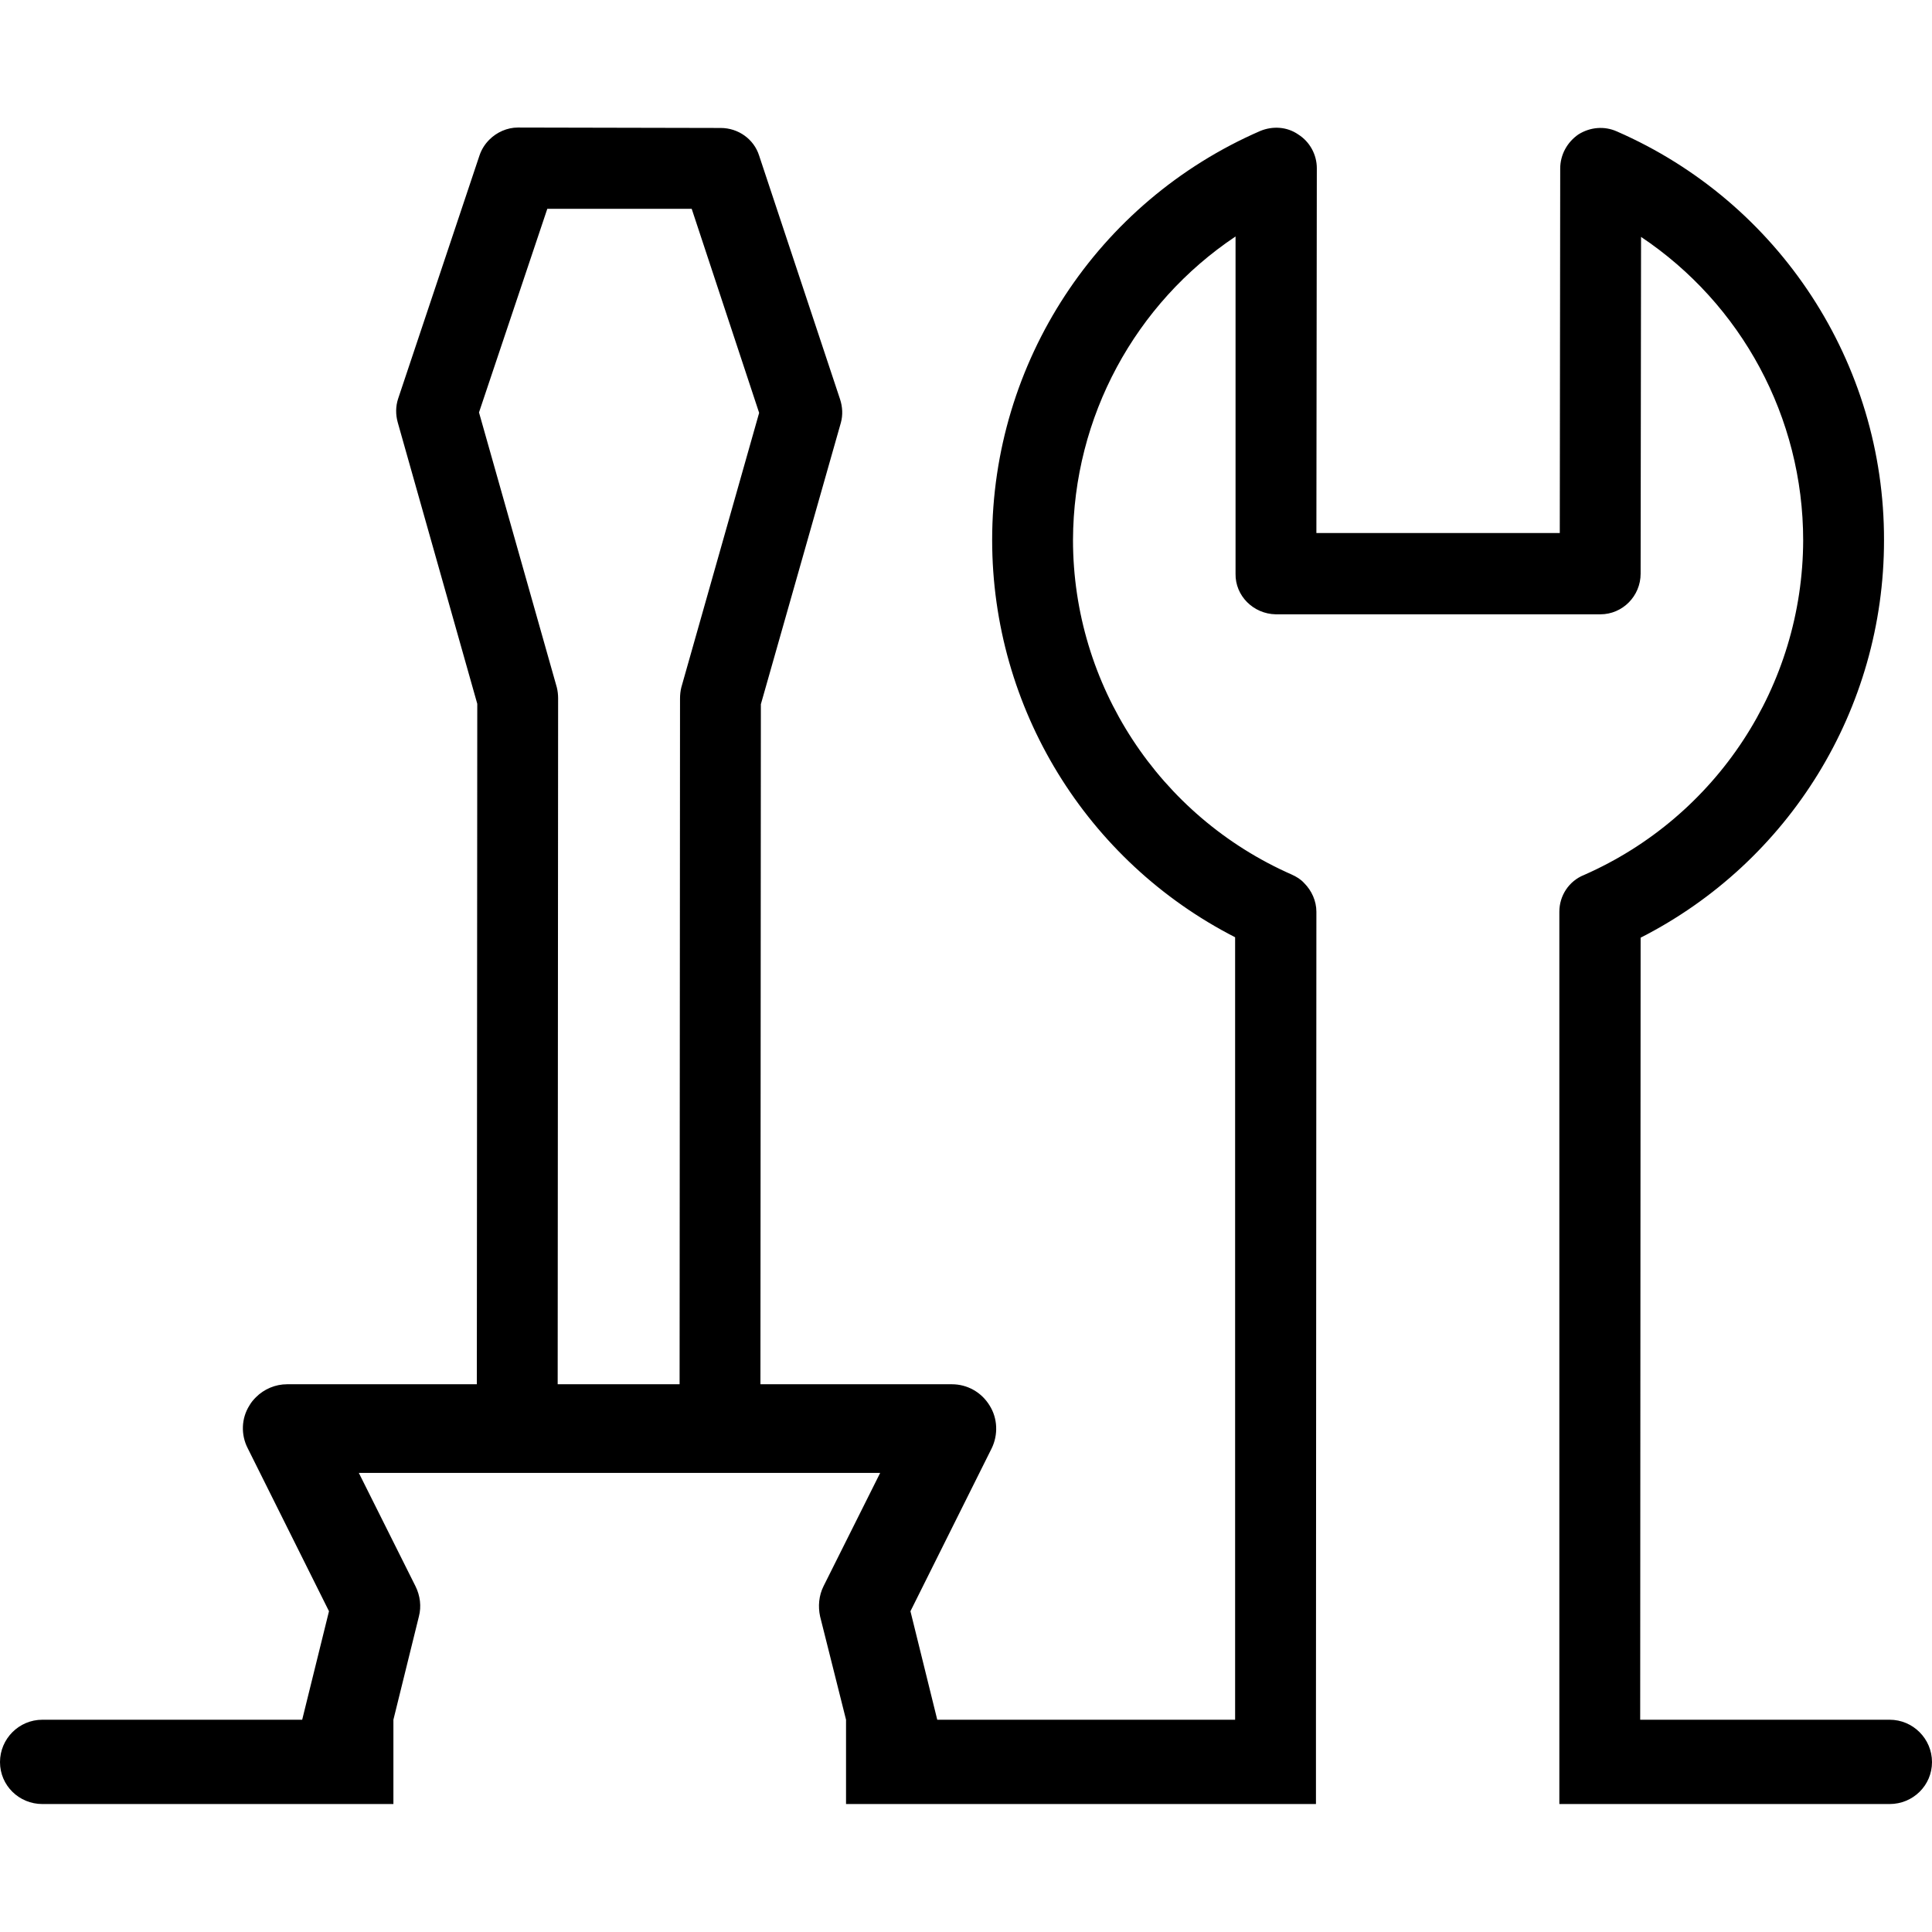
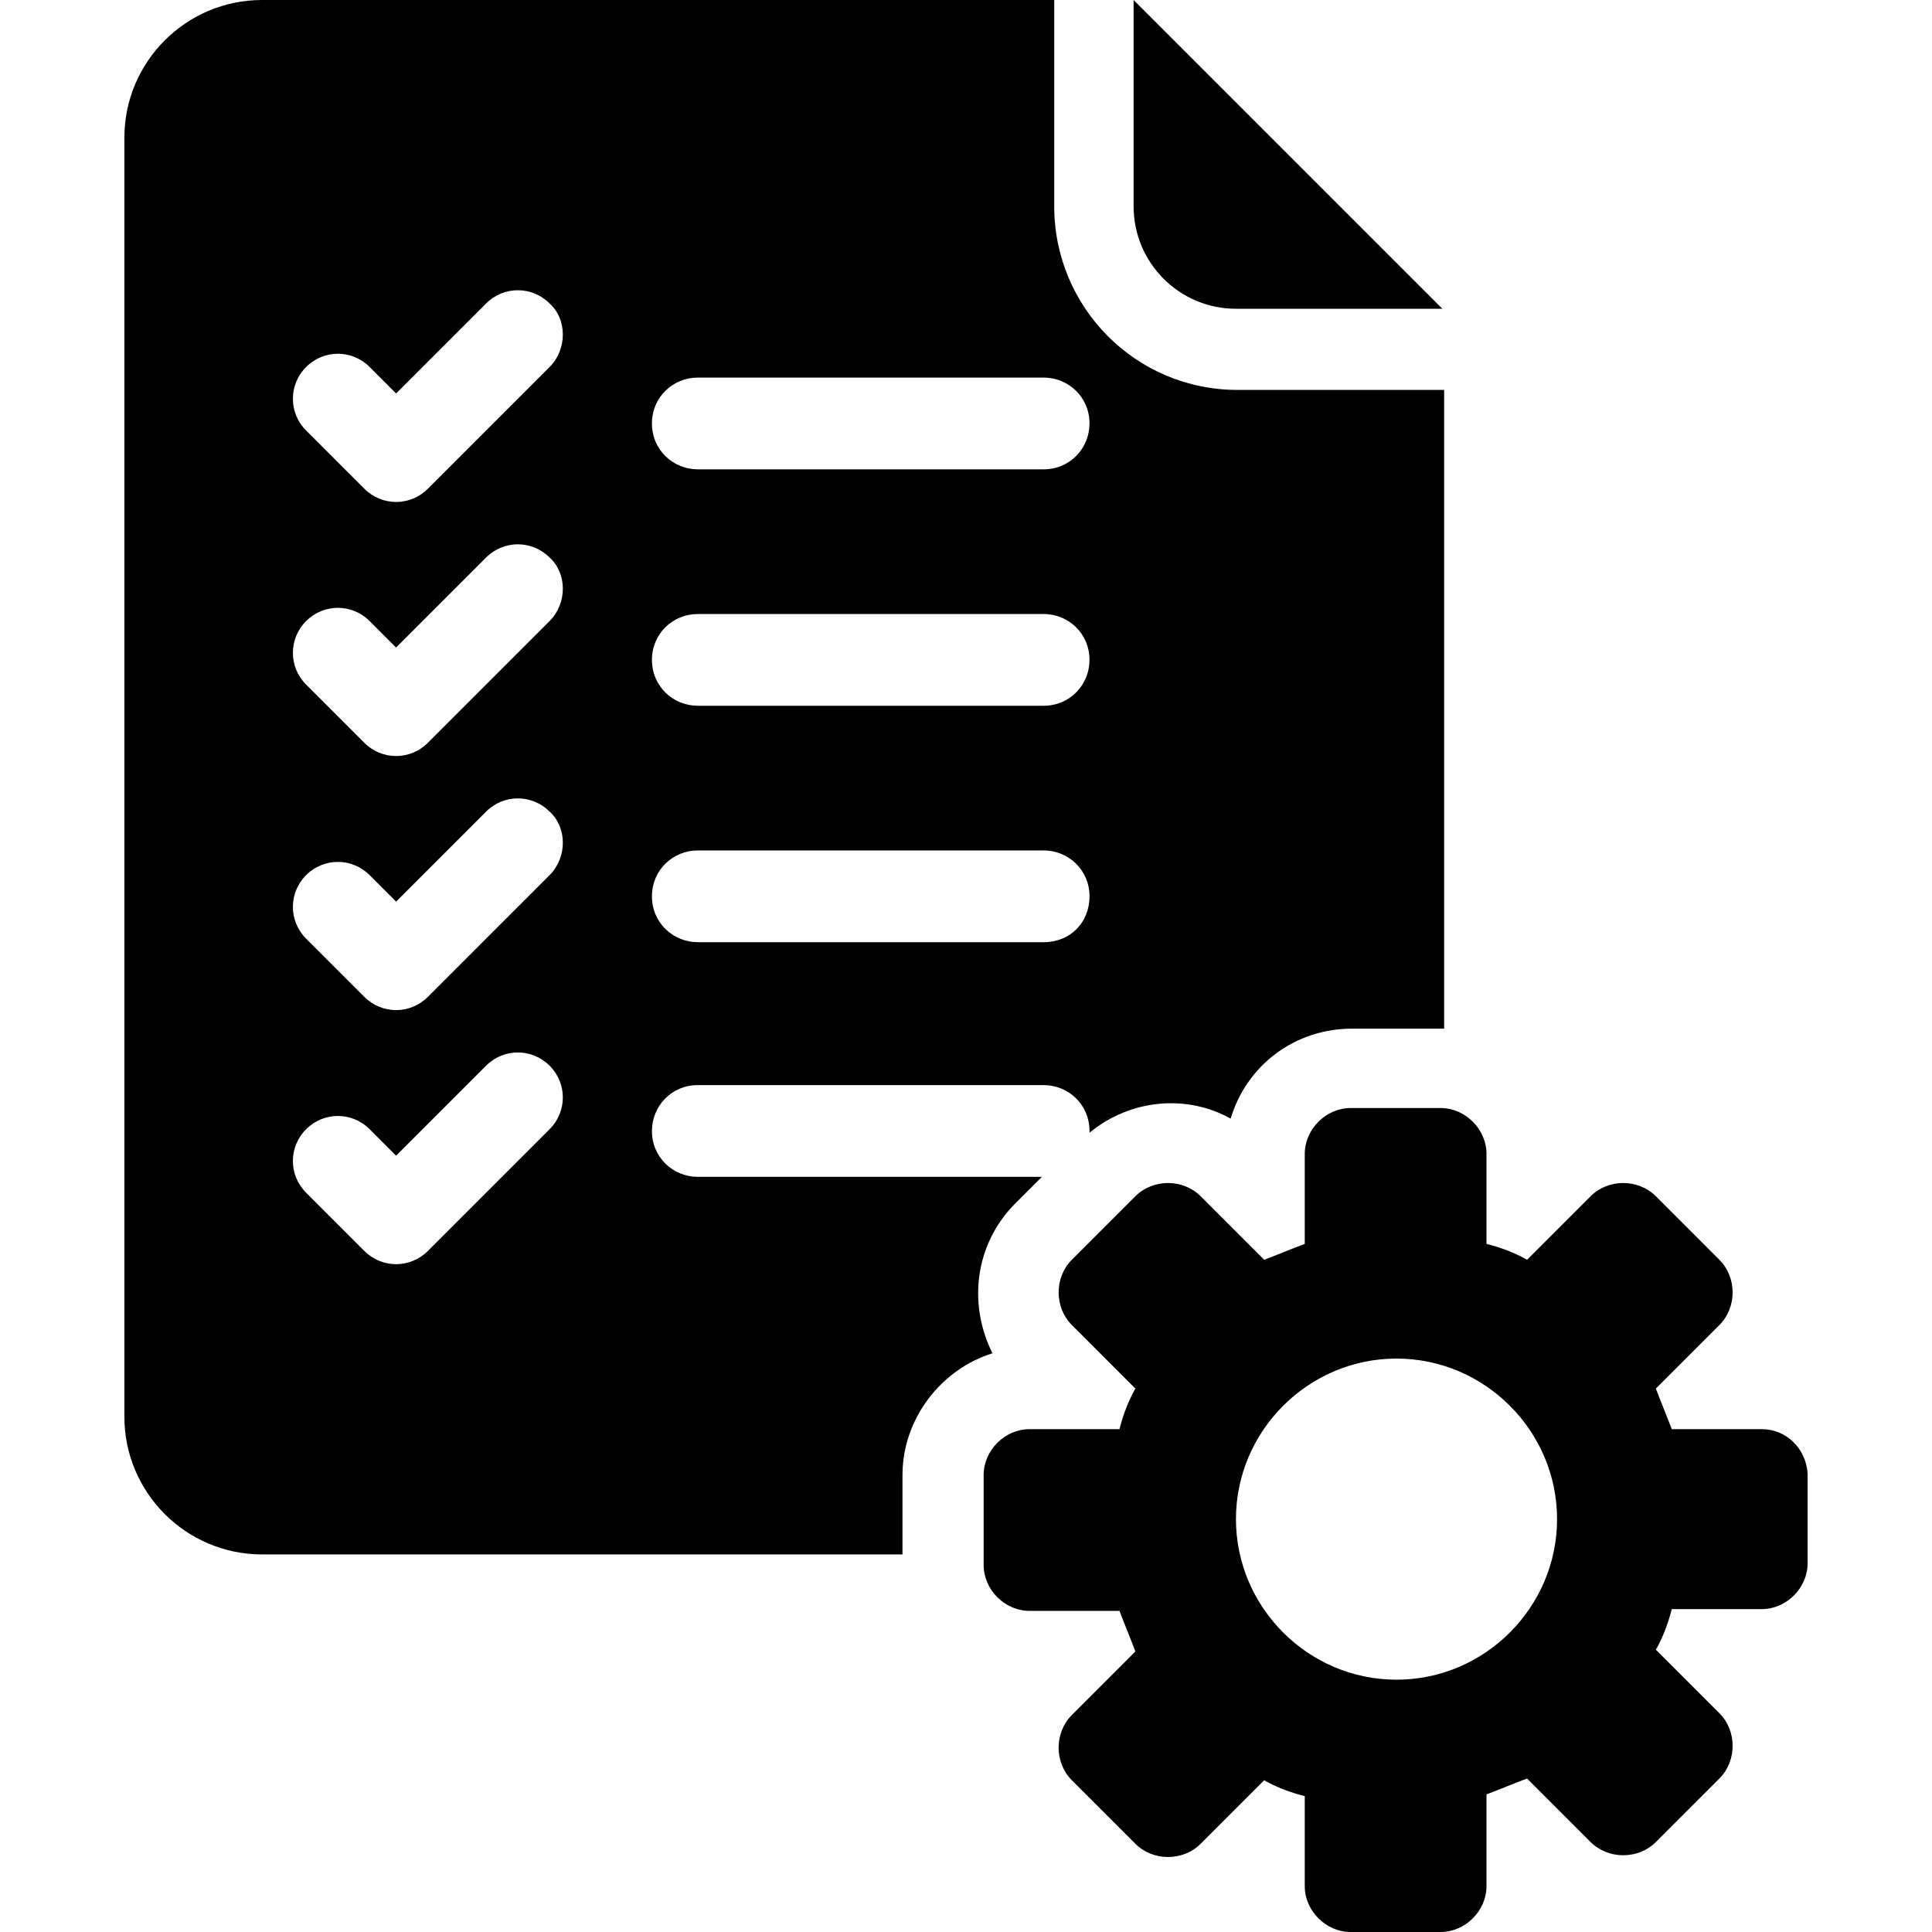
- <svg xmlns="http://www.w3.org/2000/svg" xml:space="preserve" width="100%" height="100%" version="1.1" style="shape-rendering:geometricPrecision; text-rendering:geometricPrecision; image-rendering:optimizeQuality; fill-rule:evenodd; clip-rule:evenodd" viewBox="0 0 4469 4469">
-   <defs>
-     <style type="text/css">
-    
-     .fil0 {fill:none}
-     .fil1 {fill:black}
-    
-   </style>
-   </defs>
-   <g id="Слой_x0020_1">
-     <rect class="fil0" width="4469" height="4469" />
-     <path class="fil1" d="M2168 3978l-62 -251 188 -377c15,-31 14,-69 -5,-99 -19,-31 -52,-49 -87,-49l-443 0 1 -1573 185 -651c5,-18 4,-37 -2,-55l-187 -563c-12,-38 -48,-64 -89,-64l-469 -1c-25,0 -49,11 -66,28 -10,10 -18,22 -23,37l-188 562c-6,18 -6,37 -1,55l184 651 -1 1574 -439 0c-27,0 -53,11 -72,30 -6,6 -11,12 -15,19 -19,30 -20,68 -4,99l188 377 -62 251 -601 0c-54,0 -98,44 -98,98 0,54 44,97 98,97l812 0 0 -195 59 -239c6,-23 3,-48 -8,-70l-131 -262 347 0c0,0 0,0 0,0l512 0c0,0 1,0 1,0l346 0 -131 262c-11,22 -13,47 -8,70l60 239 0 195 1087 0 0 -195 0 0 1 -1869c0,-25 -11,-49 -28,-66 -8,-9 -18,-15 -29,-20 -307,-135 -506,-439 -506,-774 1,-285 144,-547 376,-702l0 780c-1,51 41,93 93,94l751 0c51,0 93,-42 93,-94l1 -779c232,155 375,417 375,702 -1,336 -200,639 -507,774 -35,14 -57,48 -57,85l0 1967 0 0 0 97 764 0c54,0 98,-43 98,-97 0,-54 -44,-98 -98,-98l-577 0 1 -1809c344,-175 563,-529 563,-919 1,-410 -242,-782 -618,-946 -29,-13 -62,-10 -89,7 -26,18 -42,47 -42,79l-1 843 -563 0 1 -844c0,-31 -16,-61 -43,-78 -26,-18 -59,-20 -88,-8 -377,164 -620,535 -620,946 0,389 218,743 562,919l0 1810 -689 0zm-596 -776l-282 0 1 -1587c0,-8 -1,-17 -3,-25l-180 -636 158 -471 334 0 156 472 -180 635c-2,8 -3,17 -3,26l-1 1586z" />
+ <svg xmlns="http://www.w3.org/2000/svg" version="1.1" id="Capa_1" x="0px" y="0px" viewBox="0 0 438 438" style="enable-background:new 0 0 438 438;" xml:space="preserve">
+   <g>
+     <g>
+       <g>
+         <path d="M230.2,272.8l6-6h-78c-5.6,0-10.4-4.4-10.4-10.4c0-5.6,4.4-10.4,10.4-10.4h78.4c5.6,0,10.4,4.4,10.4,10.4v0.4     c9.2-7.6,22-8.8,32-3.2c3.6-12,14.4-20.4,27.6-20.4H327h0.4V88.4h-46.8c-23.2,0-41.6-18.8-41.6-41.6V0H59.4     C42.2,0,28.2,14,28.2,31.2v290c0,17.2,14,31.2,31.2,31.2h145.2v-18c0-12.8,8.8-24,20.4-27.6C219.4,295.6,221,282,230.2,272.8z      M158.2,85.6h78.4c5.6,0,10.4,4.4,10.4,10.4c0,5.6-4.4,10.4-10.4,10.4h-78.4c-5.6,0-10.4-4.4-10.4-10.4S152.6,85.6,158.2,85.6z      M158.2,139.2h78.4c5.6,0,10.4,4.4,10.4,10.4c0,5.6-4.4,10.4-10.4,10.4h-78.4c-5.6,0-10.4-4.4-10.4-10.4S152.6,139.2,158.2,139.2     z M158.2,192.8h78.4c5.6,0,10.4,4.4,10.4,10.4s-4.4,10.4-10.4,10.4h-78.4c-5.6,0-10.4-4.4-10.4-10.4S152.6,192.8,158.2,192.8z      M124.6,256L97,283.6c-4,4-10.4,4-14.4,0l-13.2-13.2c-4-4-4-10.4,0-14.4c4-4,10.4-4,14.4,0l6,6l20.4-20.4c4-4,10.4-4,14.4,0     C128.6,245.6,128.6,252,124.6,256z M124.6,198.4L97,226c-4,4-10.4,4-14.4,0l-13.2-13.2c-4-4-4-10.4,0-14.4s10.4-4,14.4,0l6,6     l20.4-20.4c4-4,10.4-4,14.4,0C128.6,187.6,128.6,194.4,124.6,198.4z M124.6,140.8L97,168.4c-4,4-10.4,4-14.4,0l-13.2-13.2     c-4-4-4-10.4,0-14.4s10.4-4,14.4,0l6,6l20.4-20.4c4-4,10.4-4,14.4,0C128.6,130,128.6,136.8,124.6,140.8z M124.6,83.2L97,110.8     c-4,4-10.4,4-14.4,0L69.4,97.6c-4-4-4-10.4,0-14.4s10.4-4,14.4,0l6,6l20.4-20.4c4-4,10.4-4,14.4,0     C128.6,72.4,128.6,79.2,124.6,83.2z" />
+         <path d="M280.2,70H327L257,0v46.8C257,59.6,267.4,70,280.2,70z" />
+         <path d="M399.4,324H379c-1.2-3.2-2.4-6-3.6-9.2l14.4-14.4c4-4,4-10.8,0-14.8l-14.4-14.4c-4-4-10.8-4-14.8,0l-14.4,14.4     c-2.8-1.6-6-2.8-9.2-3.6v-20.4c0-5.6-4.8-10.4-10.4-10.4h-20.4c-5.6,0-10.4,4.8-10.4,10.4V282c-3.2,1.2-6,2.4-9.2,3.6l-14.4-14.4     c-4-4-10.8-4-14.8,0L243,285.6c-4,4-4,10.8,0,14.8l14.4,14.4c-1.6,2.8-2.8,6-3.6,9.2h-20.4c-5.6,0-10.4,4.8-10.4,10.4v20.4     c0,5.6,4.8,10.4,10.4,10.4h20.4c1.2,3.2,2.4,6,3.6,9.2L243,388.8c-4,4-4,10.8,0,14.8l14.4,14.4c4,4,10.8,4,14.8,0l14.4-14.4     c2.8,1.6,6,2.8,9.2,3.6v20.4c0,5.6,4.8,10.4,10.4,10.4h20.4c5.6,0,10.4-4.8,10.4-10.4v-20.8c3.2-1.2,6-2.4,9.2-3.6l14.4,14.4     c4,4,10.8,4,14.8,0l14.4-14.4c4-4,4-10.8,0-14.8L375.4,374c1.6-2.8,2.8-6,3.6-9.2h20.4c5.6,0,10.4-4.8,10.4-10.4V334     C409.4,328.4,405,324,399.4,324z M316.6,380.8c-20,0-36.4-16.4-36.4-36.4s16.4-36.4,36.4-36.4s36.4,16.4,36.4,36.4     S336.6,380.8,316.6,380.8z" />
+       </g>
+     </g>
  </g>
+   <g>
+ </g>
+   <g>
+ </g>
+   <g>
+ </g>
+   <g>
+ </g>
+   <g>
+ </g>
+   <g>
+ </g>
+   <g>
+ </g>
+   <g>
+ </g>
+   <g>
+ </g>
+   <g>
+ </g>
+   <g>
+ </g>
+   <g>
+ </g>
+   <g>
+ </g>
+   <g>
+ </g>
+   <g>
+ </g>
</svg>
